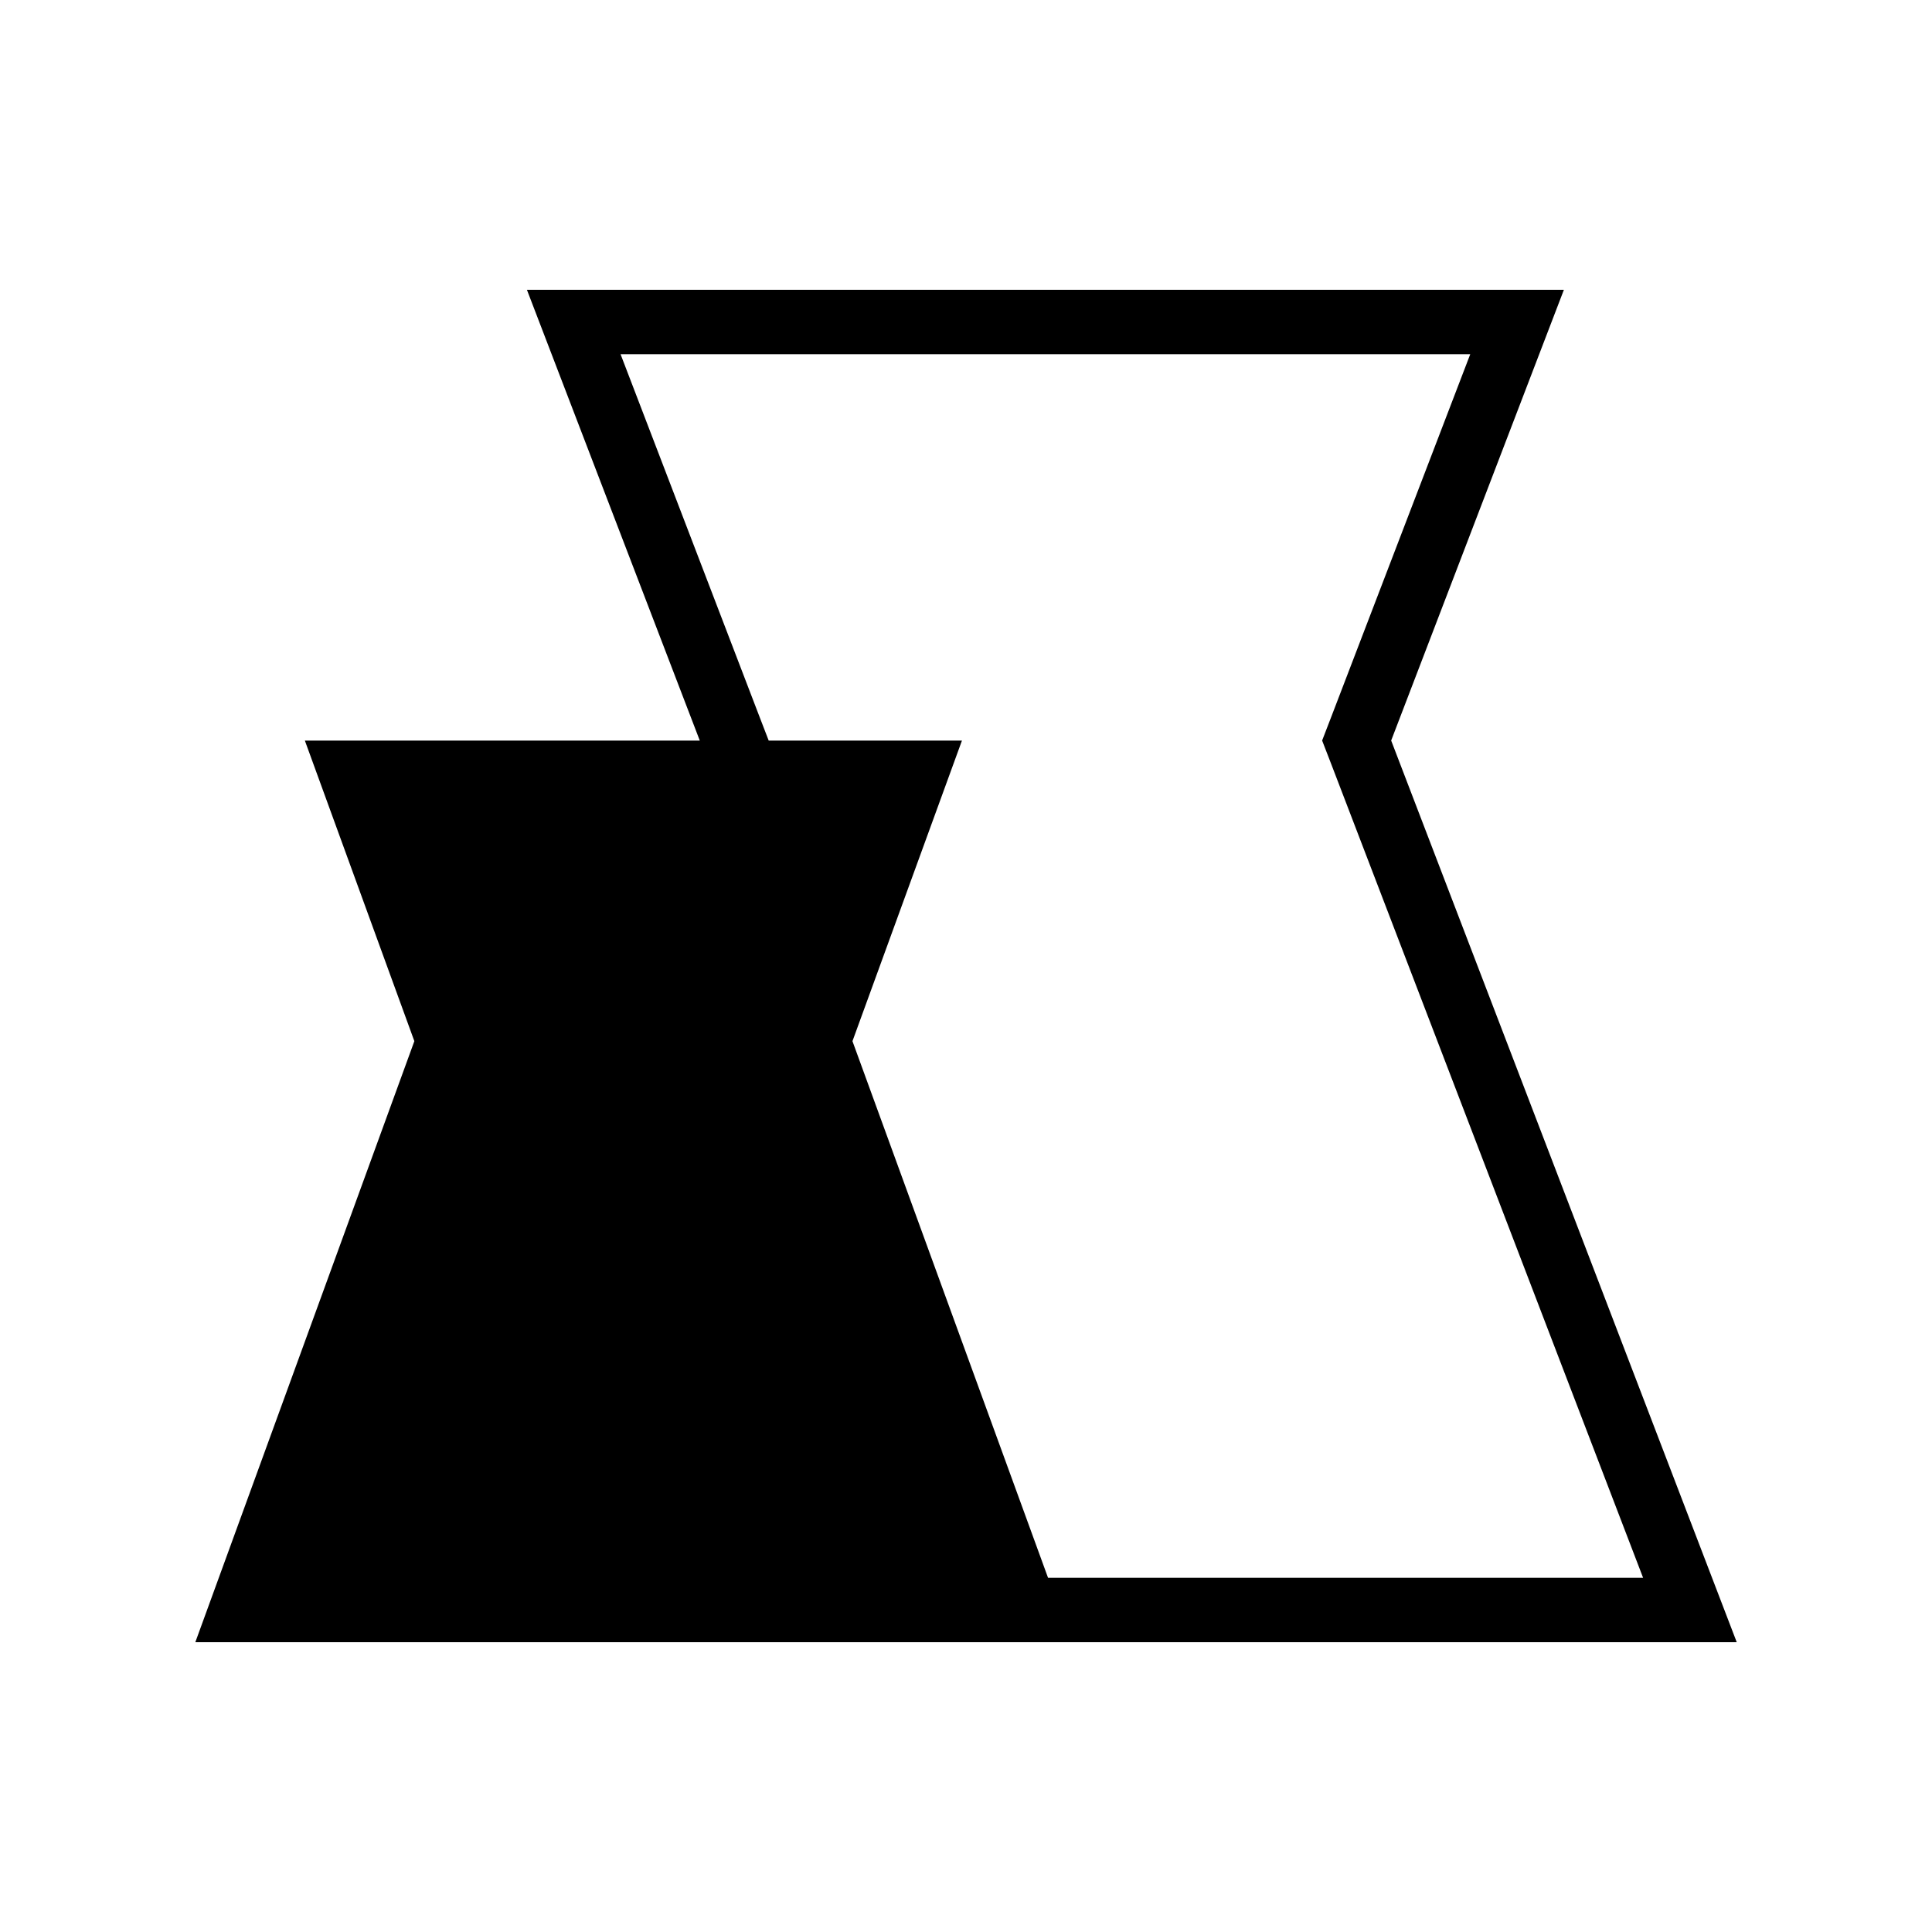
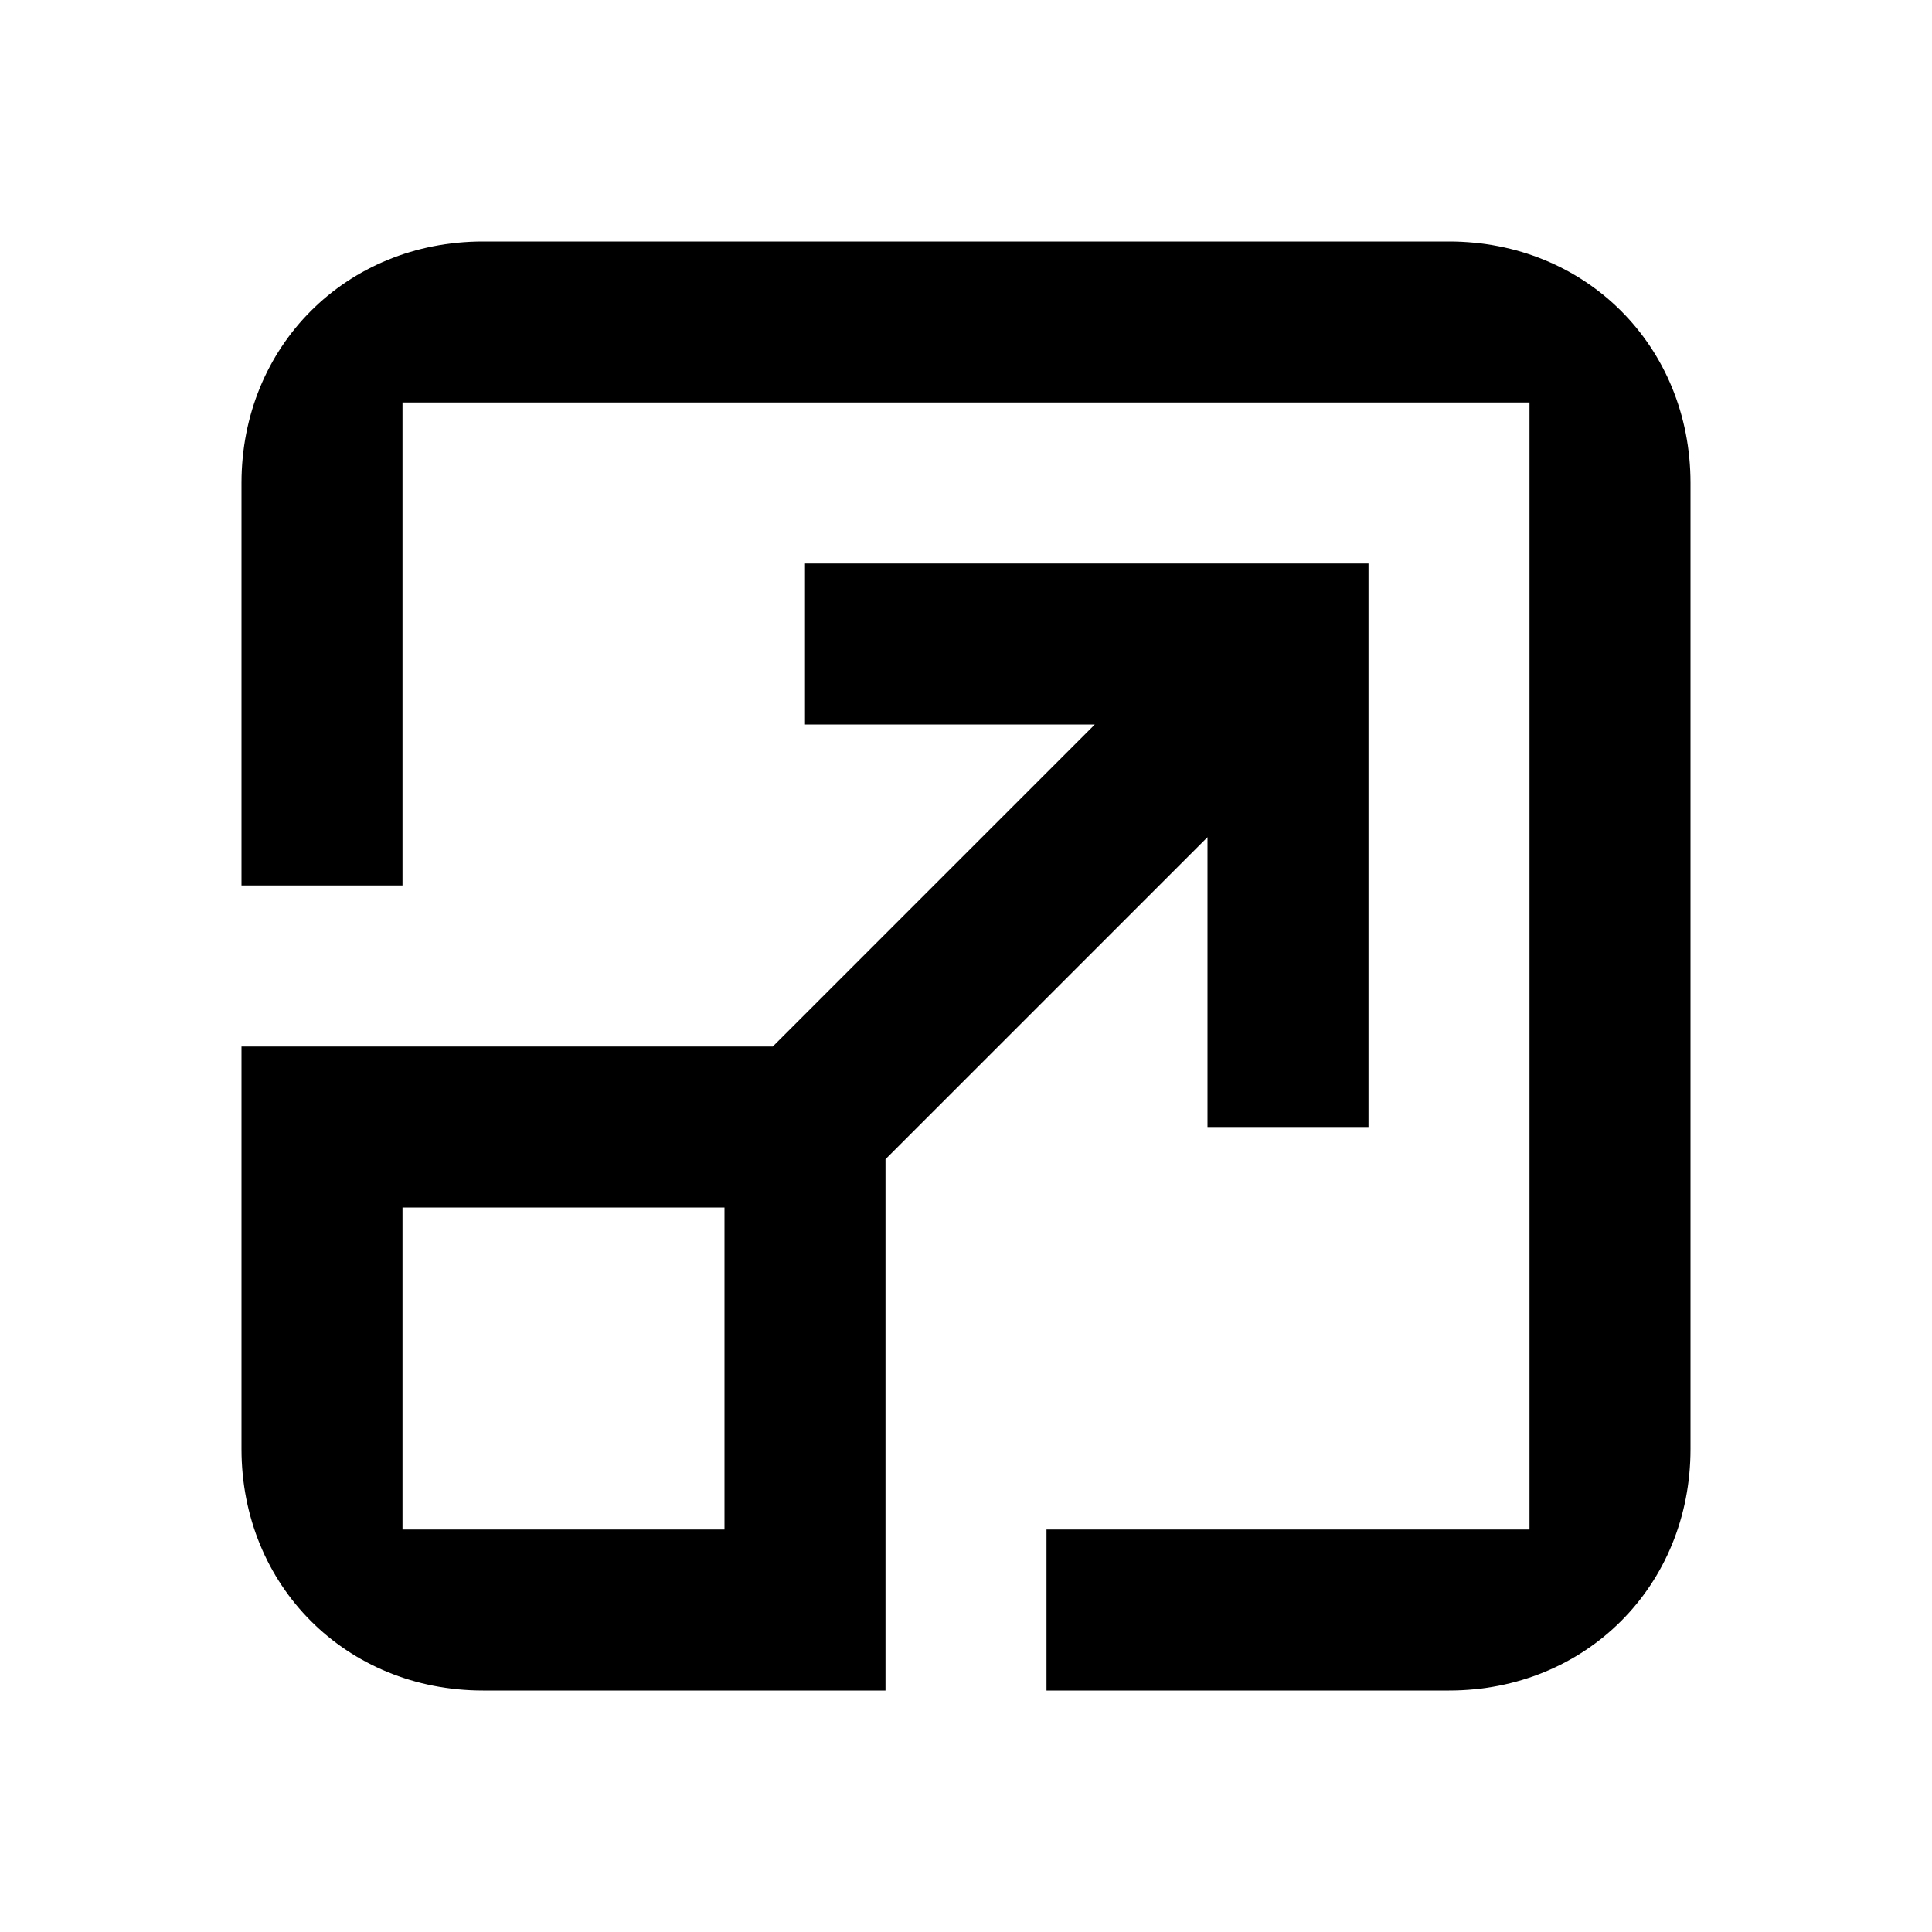
- <svg xmlns="http://www.w3.org/2000/svg" viewBox="0 0 30 30">
-   <switch>
-     <g>
-       <path d="M21.602 11.499L24.284 4.5H8.182l2.684 6.999v.001H4.734l1.7 4.667L3.033 25.5h23.935l-5.366-14.001zM16.274 24.5l-3.037-8.333 1.7-4.667h-3.001v-.001l-.138-.358L9.636 5.5H22.83l-2.162 5.641-.138.358.138.357L25.514 24.5h-9.24z" />
-     </g>
-   </switch>
+ <svg xmlns="http://www.w3.org/2000/svg" version="1.1" viewBox="0 0 24 24">
+   <path d="M15,14h2V7h-7v2h3.6l-4,4H3v5c0,1.7,1.3,3,3,3h5v-6.6l4-4V14z M9,19H5v-4h4V19z" />
+   <path d="M3,6v5h2V5h14v14h-6v2h5c1.7,0,3-1.3,3-3V6c0-1.7-1.3-3-3-3H6C4.3,3,3,4.3,3,6z" />
</svg>
